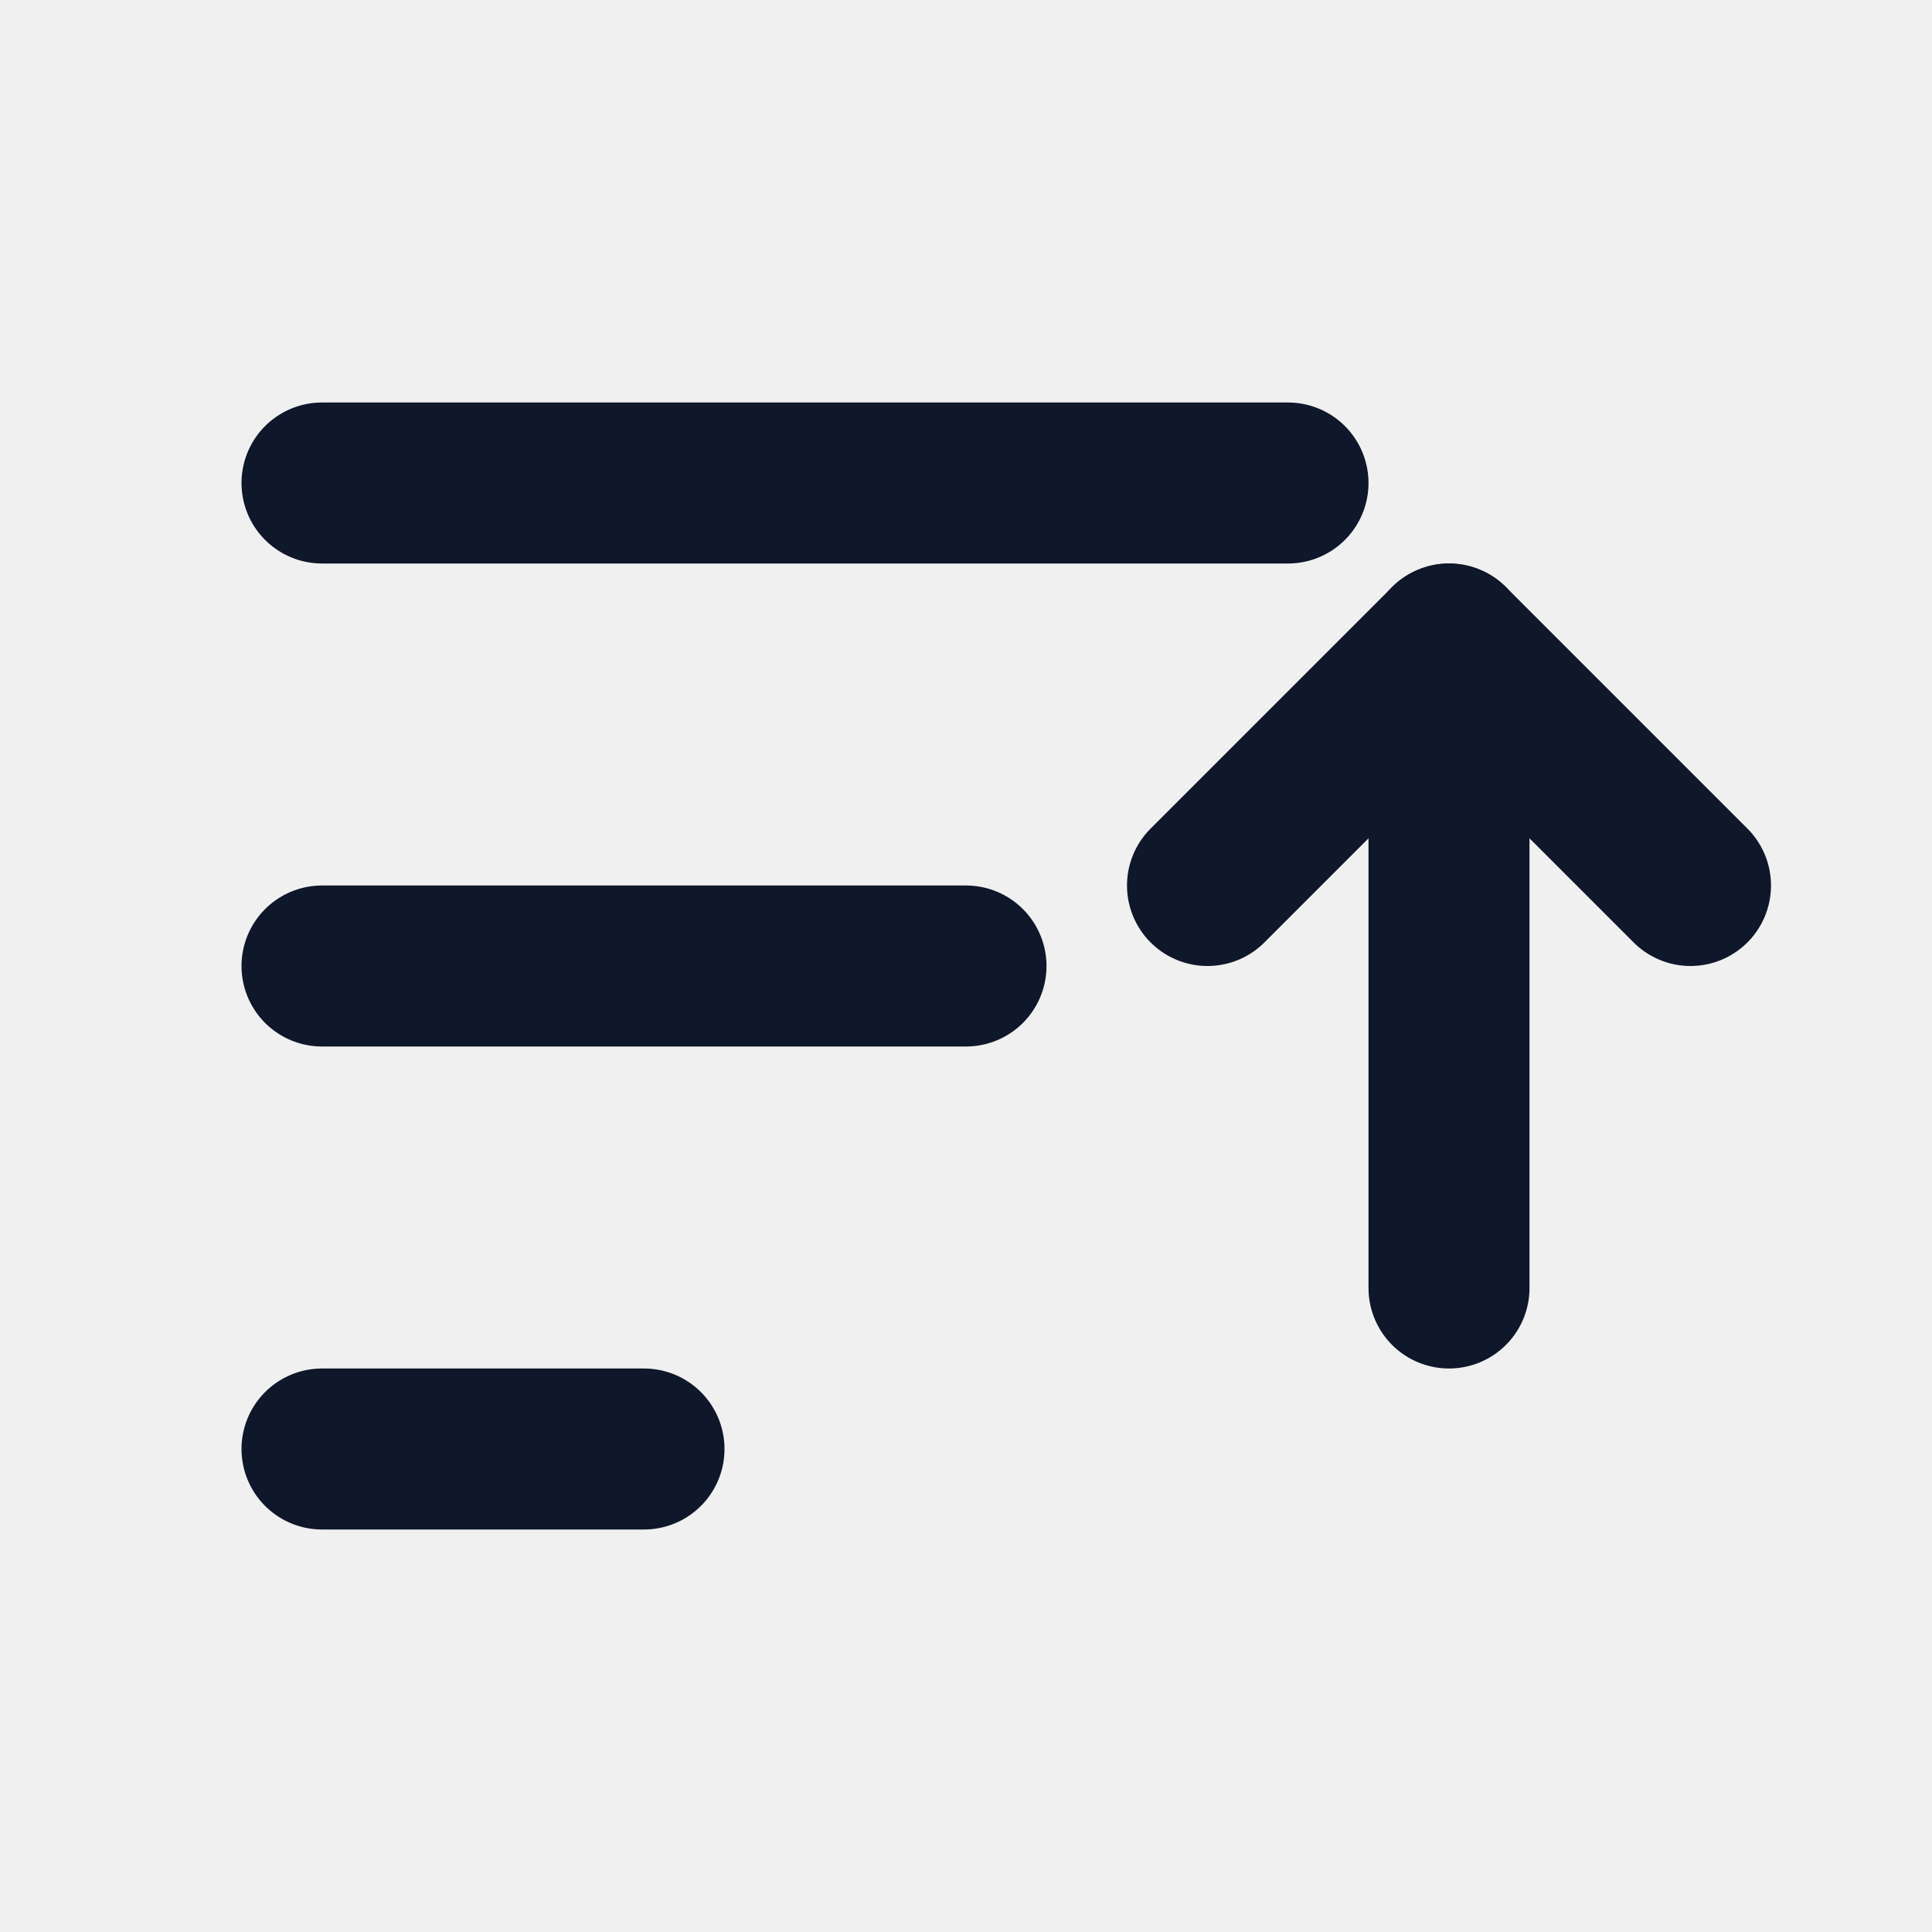
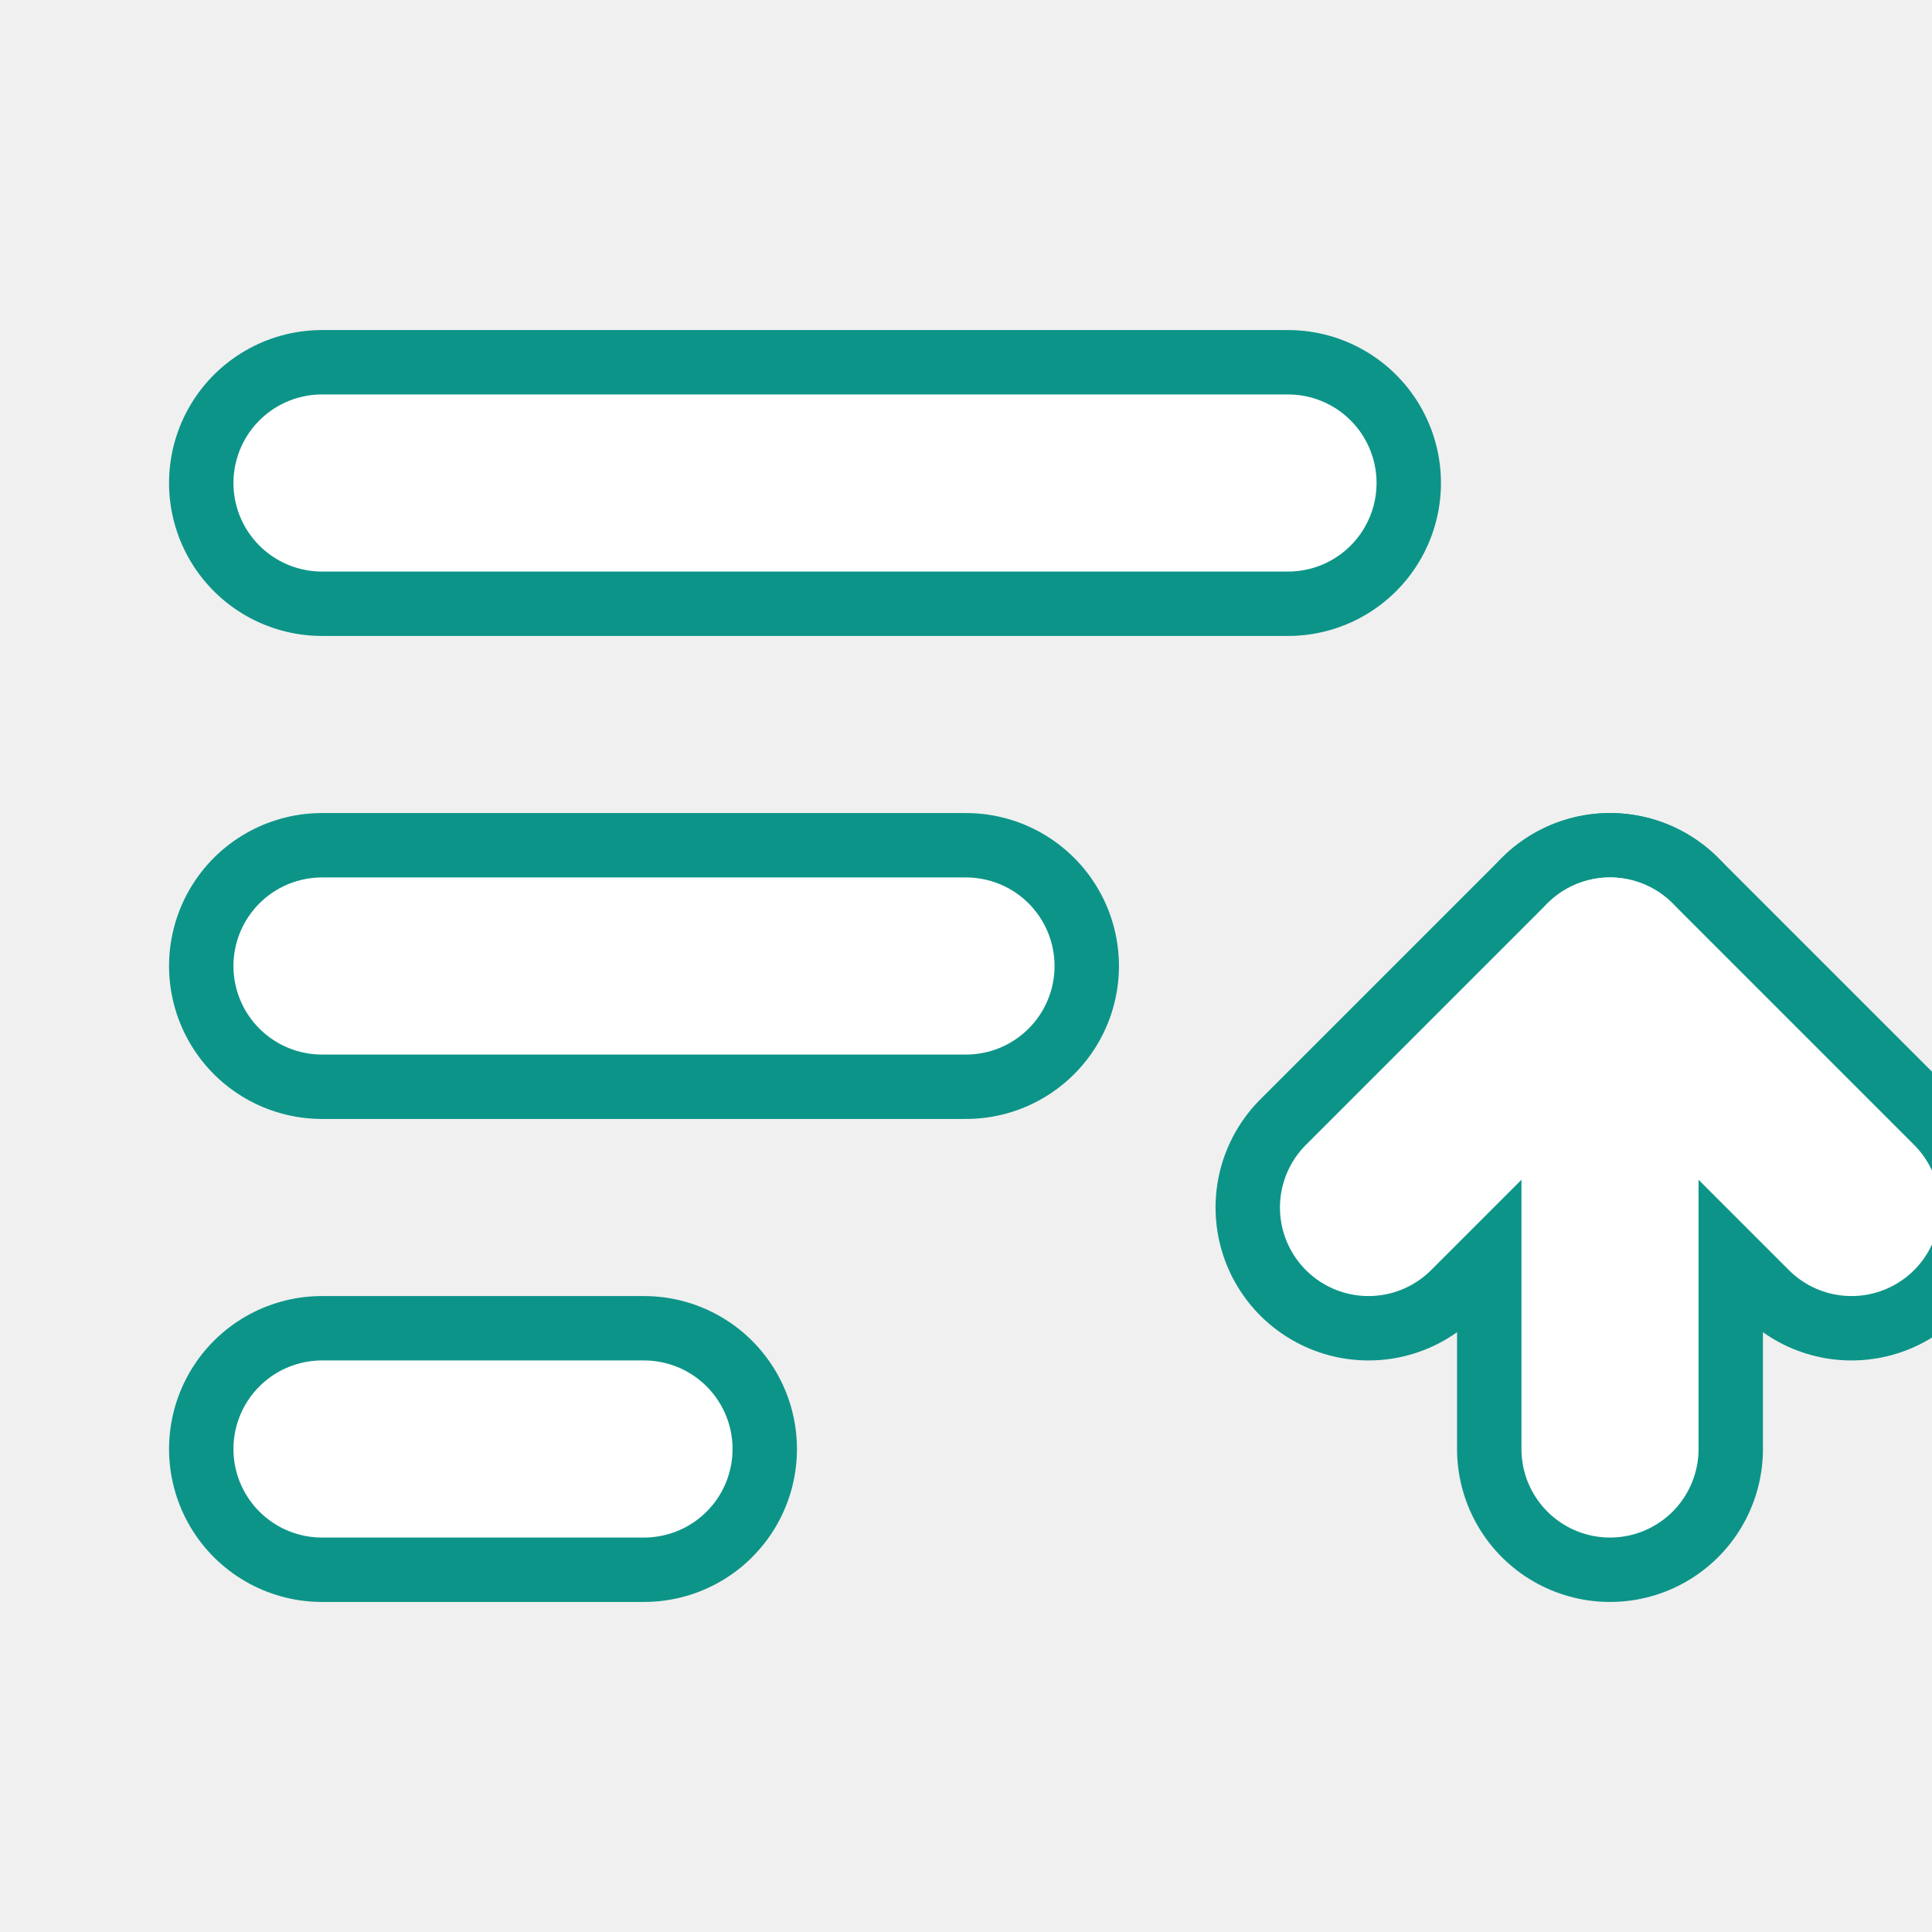
- <svg xmlns="http://www.w3.org/2000/svg" viewBox="0 0 24 24" fill="none" stroke="#0F172A" stroke-width="2" stroke-linecap="round" stroke-linejoin="round">
-   <path d="M4 6h12" />
-   <path d="M4 12h8" />
-   <path d="M4 18h4" />
-   <path d="M18 8v8" />
-   <path d="M15 11l3-3 3 3" />
+ <svg xmlns="http://www.w3.org/2000/svg" viewBox="0 0 24 24" fill="none">
+   <g stroke-linecap="round" stroke-linejoin="round">
+     <path d="M4 6h12" stroke="#0D9488" stroke-width="3.8" />
+     <path d="M4 12h8" stroke="#0D9488" stroke-width="3.8" />
+     <path d="M4 18h4" stroke="#0D9488" stroke-width="3.8" />
+     <path d="M17 15l3-3 3 3" stroke="#0D9488" stroke-width="3.8" />
+     <path d="M20 12v6" stroke="#0D9488" stroke-width="3.8" />
+     <path d="M4 6h12" stroke="#FFFFFF" stroke-width="2.2" />
+     <path d="M4 12h8" stroke="#FFFFFF" stroke-width="2.2" />
+     <path d="M4 18h4" stroke="#FFFFFF" stroke-width="2.2" />
+     <path d="M17 15l3-3 3 3" stroke="#FFFFFF" stroke-width="2.2" />
+     <path d="M20 12v6" stroke="#FFFFFF" stroke-width="2.2" />
+   </g>
</svg>
